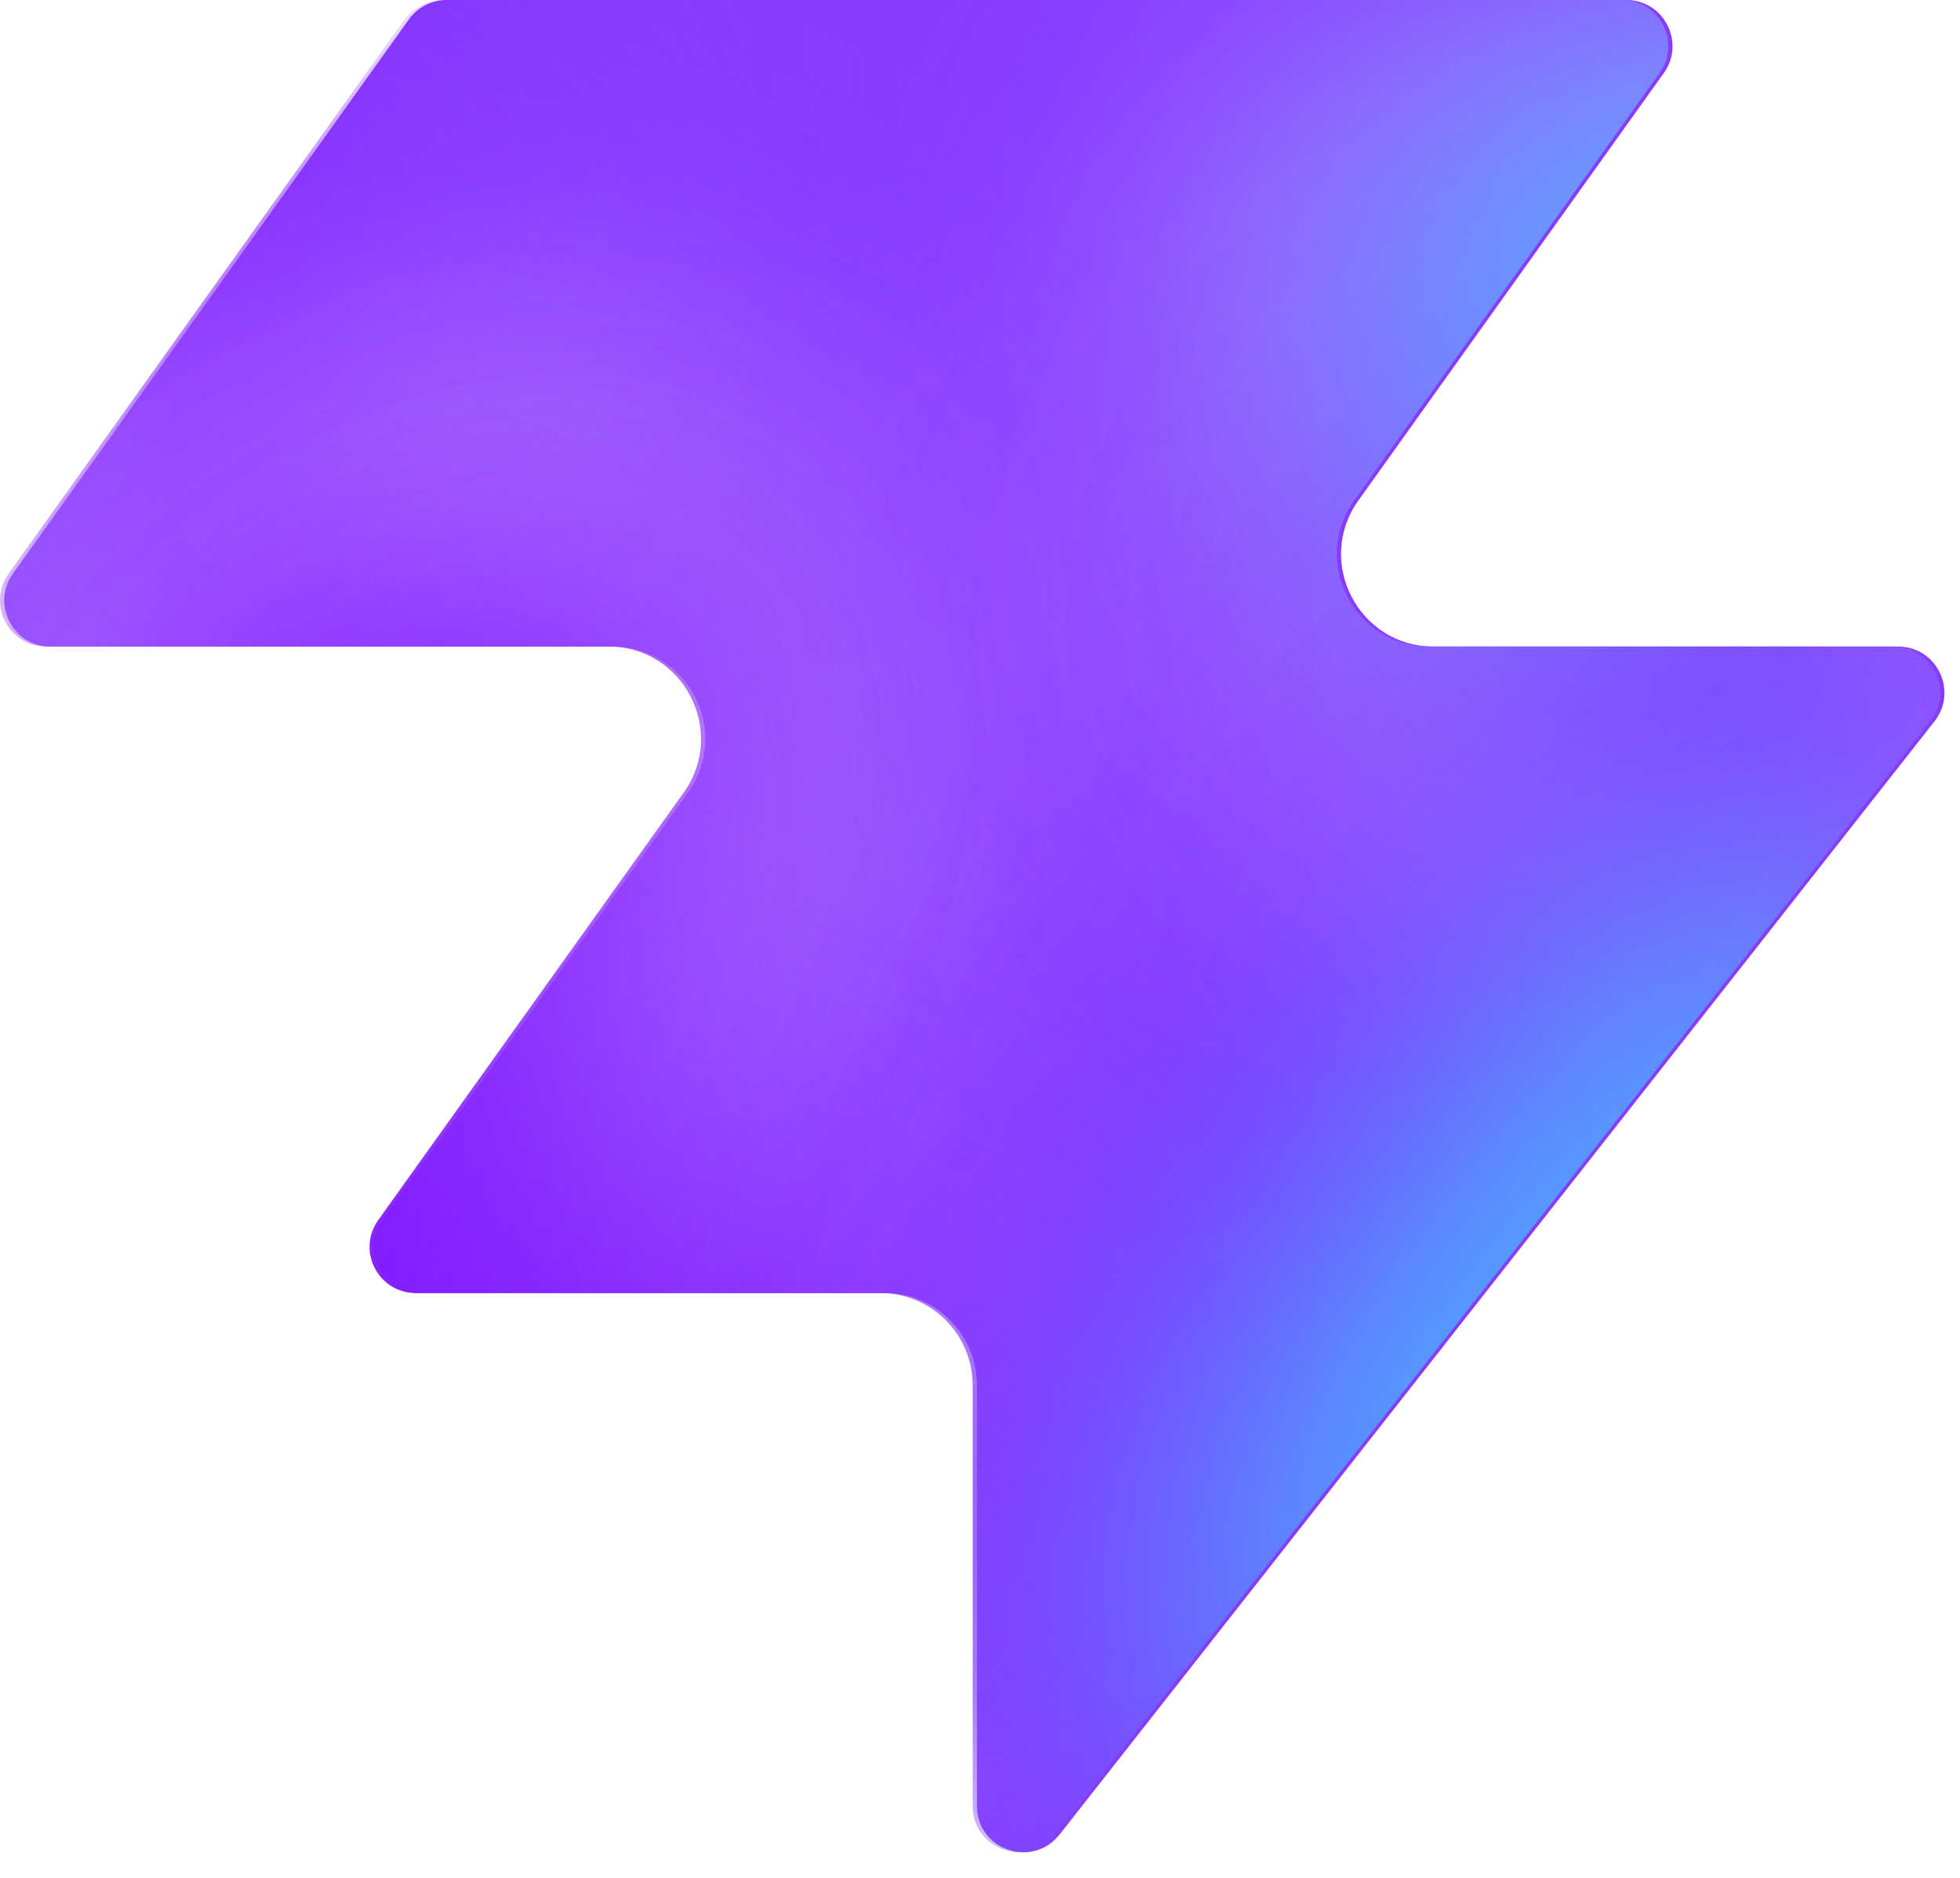
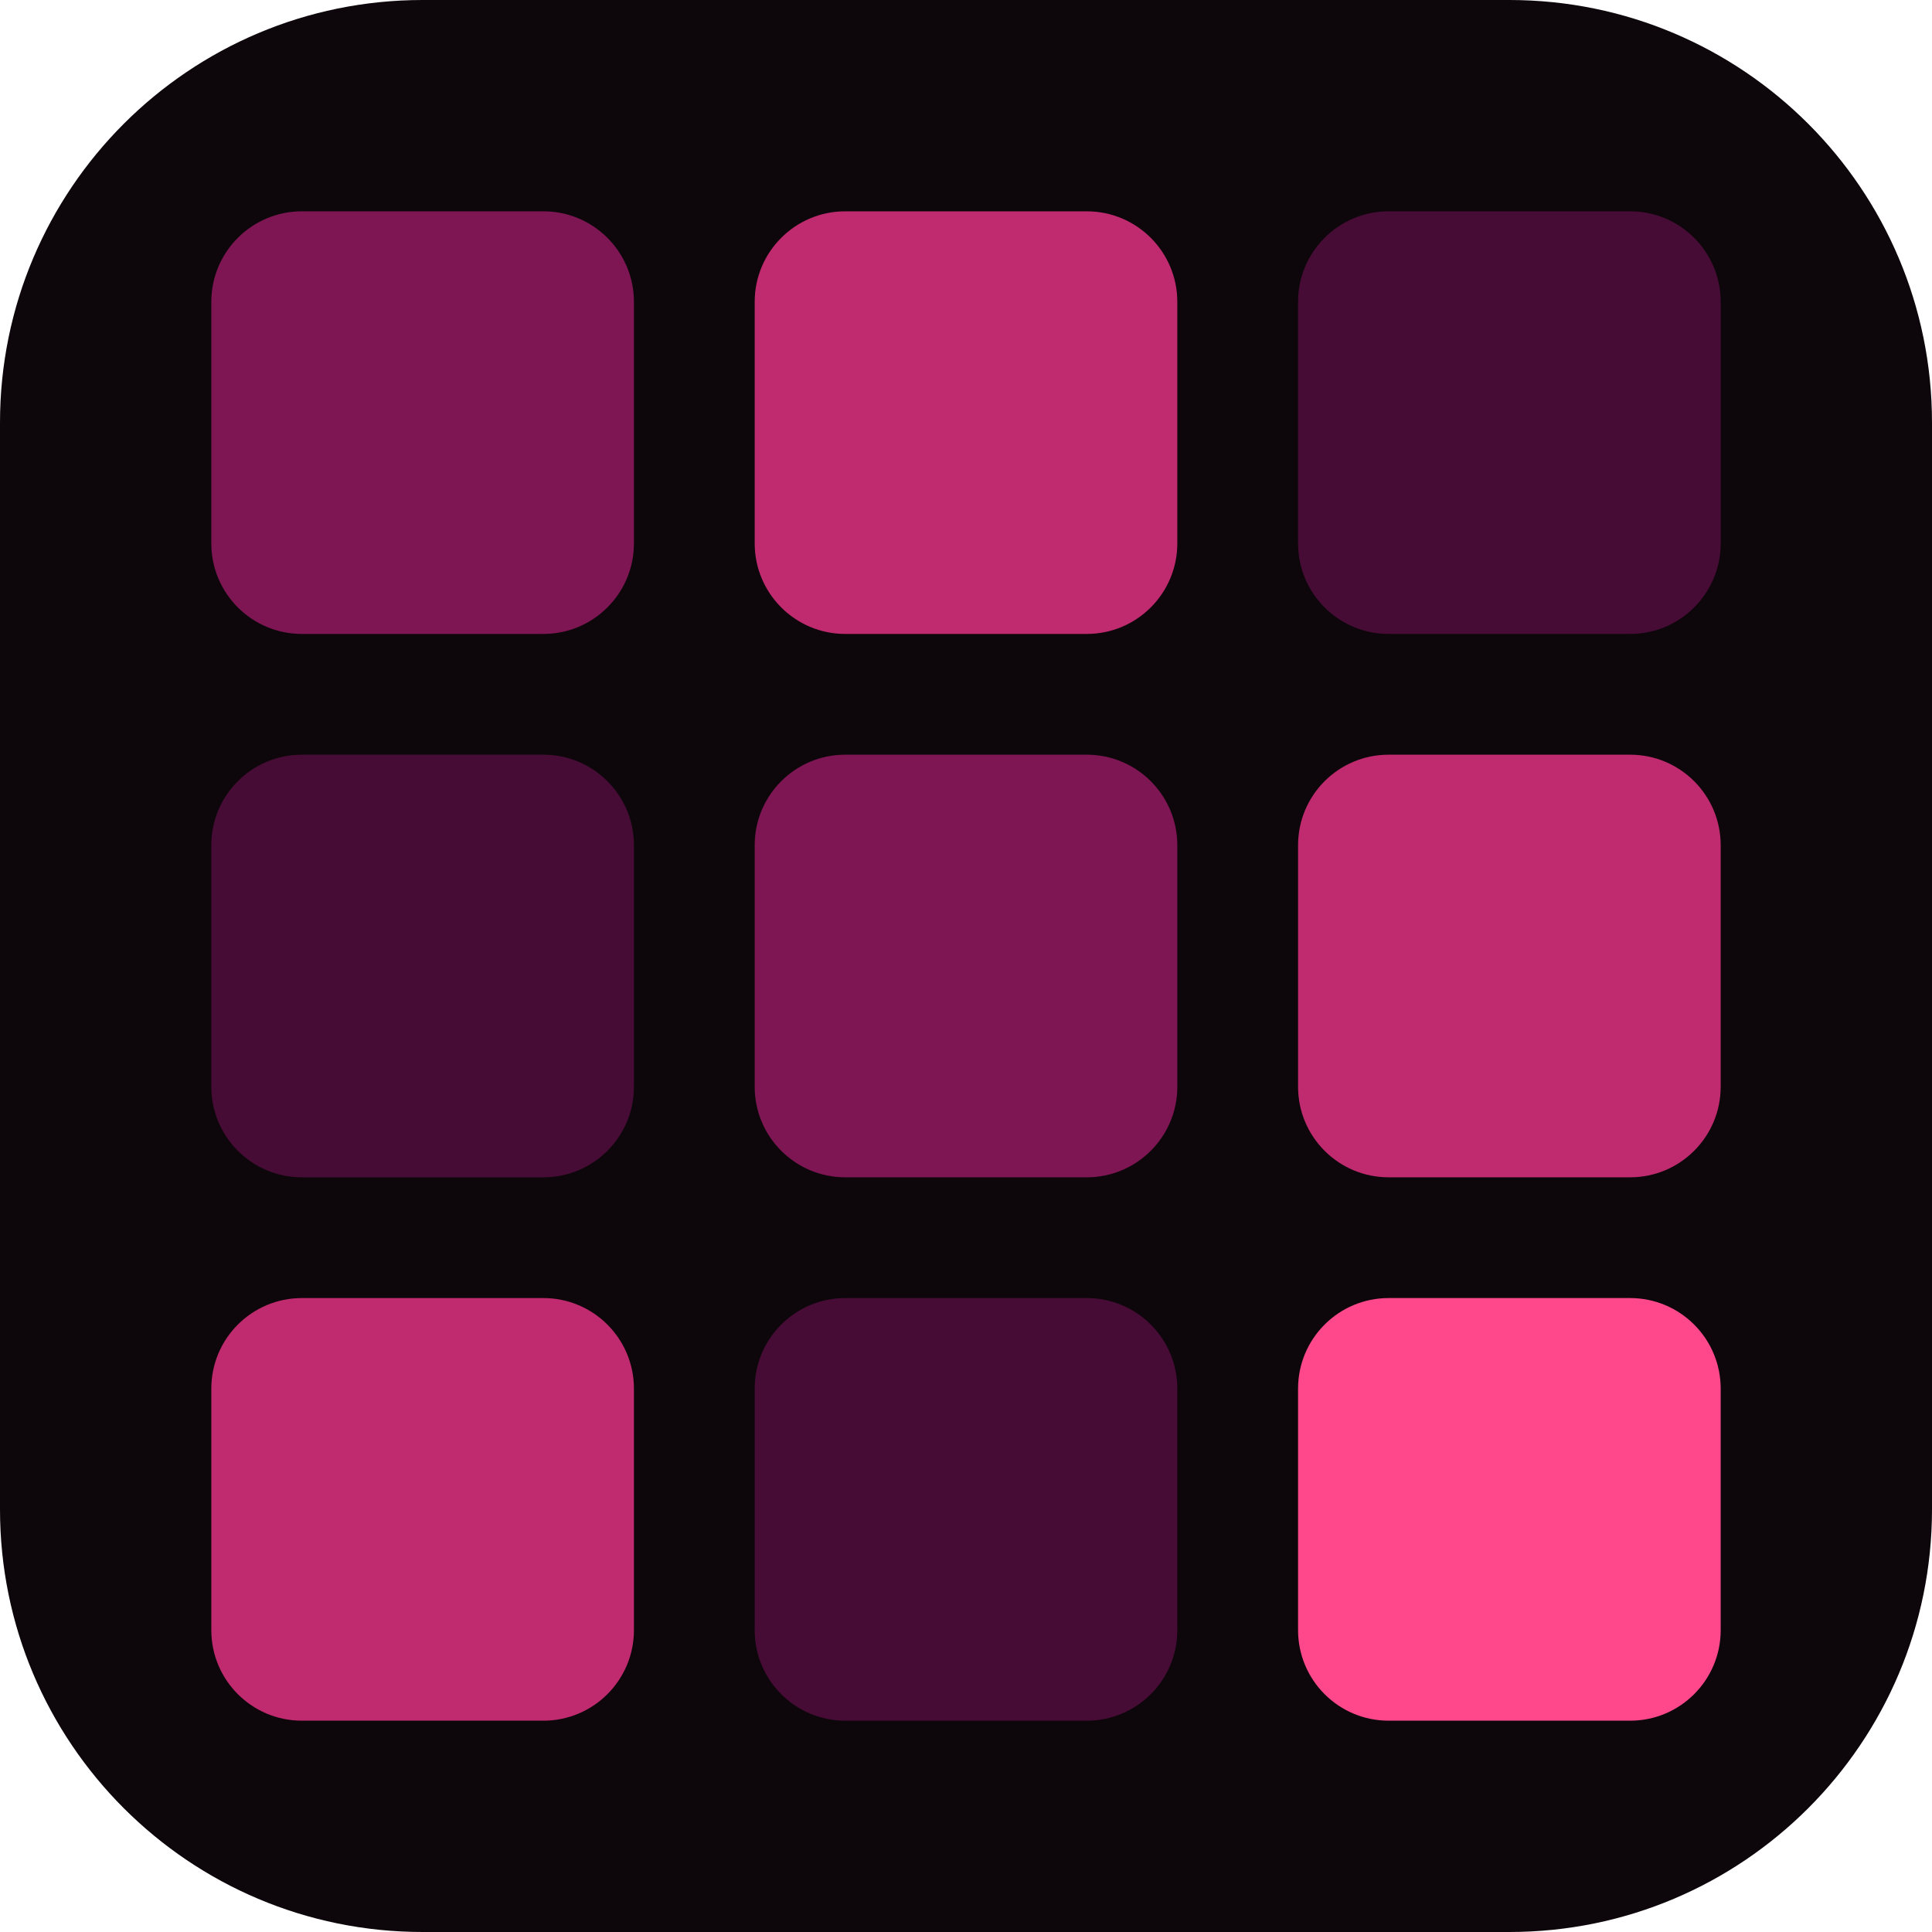
- <svg xmlns="http://www.w3.org/2000/svg" width="48" height="46" fill="none" viewBox="0 0 48 46">
-   <path fill="#863bff" d="M25.946 44.938c-.664.845-2.021.375-2.021-.698V33.937a2.26 2.26 0 0 0-2.262-2.262H10.287c-.92 0-1.456-1.04-.92-1.788l7.48-10.471c1.07-1.497 0-3.578-1.842-3.578H1.237c-.92 0-1.456-1.04-.92-1.788L10.013.474c.214-.297.556-.474.92-.474h28.894c.92 0 1.456 1.04.92 1.788l-7.48 10.471c-1.07 1.498 0 3.579 1.842 3.579h11.377c.943 0 1.473 1.088.89 1.83L25.947 44.94z" style="fill:#863bff;fill:color(display-p3 .525 .23 1);fill-opacity:1" />
-   <mask id="a" width="48" height="46" x="0" y="0" maskUnits="userSpaceOnUse" style="mask-type:alpha">
-     <path fill="#000" d="M25.842 44.938c-.664.844-2.021.375-2.021-.698V33.937a2.26 2.26 0 0 0-2.262-2.262H10.183c-.92 0-1.456-1.04-.92-1.788l7.48-10.471c1.07-1.498 0-3.579-1.842-3.579H1.133c-.92 0-1.456-1.04-.92-1.787L9.91.473c.214-.297.556-.474.92-.474h28.894c.92 0 1.456 1.04.92 1.788l-7.48 10.471c-1.07 1.498 0 3.578 1.842 3.578h11.377c.943 0 1.473 1.088.89 1.832L25.843 44.94z" style="fill:#000;fill-opacity:1" />
-   </mask>
-   <g mask="url(#a)">
-     <g filter="url(#b)">
-       <ellipse cx="5.508" cy="14.704" fill="#ede6ff" rx="5.508" ry="14.704" style="fill:#ede6ff;fill:color(display-p3 .927 .903 1);fill-opacity:1" transform="matrix(.00324 1 1 -.00324 -4.47 31.516)" />
-     </g>
-     <g filter="url(#c)">
-       <ellipse cx="10.399" cy="29.851" fill="#ede6ff" rx="10.399" ry="29.851" style="fill:#ede6ff;fill:color(display-p3 .927 .903 1);fill-opacity:1" transform="matrix(.00324 1 1 -.00324 -39.328 7.883)" />
-     </g>
-     <g filter="url(#d)">
-       <ellipse cx="5.508" cy="30.487" fill="#7e14ff" rx="5.508" ry="30.487" style="fill:#7e14ff;fill:color(display-p3 .492 .077 1);fill-opacity:1" transform="rotate(89.814 -25.913 -14.639)scale(1 -1)" />
-     </g>
-     <g filter="url(#e)">
-       <ellipse cx="5.508" cy="30.599" fill="#7e14ff" rx="5.508" ry="30.599" style="fill:#7e14ff;fill:color(display-p3 .492 .077 1);fill-opacity:1" transform="rotate(89.814 -32.644 -3.334)scale(1 -1)" />
-     </g>
-     <g filter="url(#f)">
-       <ellipse cx="5.508" cy="30.599" fill="#7e14ff" rx="5.508" ry="30.599" style="fill:#7e14ff;fill:color(display-p3 .492 .077 1);fill-opacity:1" transform="matrix(.00324 1 1 -.00324 -34.34 30.47)" />
-     </g>
-     <g filter="url(#g)">
-       <ellipse cx="14.072" cy="22.078" fill="#ede6ff" rx="14.072" ry="22.078" style="fill:#ede6ff;fill:color(display-p3 .927 .903 1);fill-opacity:1" transform="rotate(93.35 24.506 48.493)scale(-1 1)" />
-     </g>
-     <g filter="url(#h)">
-       <ellipse cx="3.47" cy="21.501" fill="#7e14ff" rx="3.47" ry="21.501" style="fill:#7e14ff;fill:color(display-p3 .492 .077 1);fill-opacity:1" transform="rotate(89.009 28.708 47.59)scale(-1 1)" />
-     </g>
-     <g filter="url(#i)">
-       <ellipse cx="3.47" cy="21.501" fill="#7e14ff" rx="3.47" ry="21.501" style="fill:#7e14ff;fill:color(display-p3 .492 .077 1);fill-opacity:1" transform="rotate(89.009 28.708 47.59)scale(-1 1)" />
-     </g>
-     <g filter="url(#j)">
-       <ellipse cx=".387" cy="8.972" fill="#7e14ff" rx="4.407" ry="29.108" style="fill:#7e14ff;fill:color(display-p3 .492 .077 1);fill-opacity:1" transform="rotate(39.51 .387 8.972)" />
-     </g>
-     <g filter="url(#k)">
-       <ellipse cx="47.523" cy="-6.092" fill="#7e14ff" rx="4.407" ry="29.108" style="fill:#7e14ff;fill:color(display-p3 .492 .077 1);fill-opacity:1" transform="rotate(37.892 47.523 -6.092)" />
-     </g>
-     <g filter="url(#l)">
-       <ellipse cx="41.412" cy="6.333" fill="#47bfff" rx="5.971" ry="9.665" style="fill:#47bfff;fill:color(display-p3 .28 .748 1);fill-opacity:1" transform="rotate(37.892 41.412 6.333)" />
-     </g>
-     <g filter="url(#m)">
-       <ellipse cx="-1.879" cy="38.332" fill="#7e14ff" rx="4.407" ry="29.108" style="fill:#7e14ff;fill:color(display-p3 .492 .077 1);fill-opacity:1" transform="rotate(37.892 -1.88 38.332)" />
-     </g>
-     <g filter="url(#n)">
-       <ellipse cx="-1.879" cy="38.332" fill="#7e14ff" rx="4.407" ry="29.108" style="fill:#7e14ff;fill:color(display-p3 .492 .077 1);fill-opacity:1" transform="rotate(37.892 -1.88 38.332)" />
-     </g>
-     <g filter="url(#o)">
-       <ellipse cx="35.651" cy="29.907" fill="#7e14ff" rx="4.407" ry="29.108" style="fill:#7e14ff;fill:color(display-p3 .492 .077 1);fill-opacity:1" transform="rotate(37.892 35.651 29.907)" />
-     </g>
-     <g filter="url(#p)">
-       <ellipse cx="38.418" cy="32.4" fill="#47bfff" rx="5.971" ry="15.297" style="fill:#47bfff;fill:color(display-p3 .28 .748 1);fill-opacity:1" transform="rotate(37.892 38.418 32.4)" />
-     </g>
-   </g>
-   <defs>
-     <filter id="b" width="60.045" height="41.654" x="-19.77" y="16.149" color-interpolation-filters="sRGB" filterUnits="userSpaceOnUse">
-       <feFlood flood-opacity="0" result="BackgroundImageFix" />
-       <feBlend in="SourceGraphic" in2="BackgroundImageFix" result="shape" />
-       <feGaussianBlur result="effect1_foregroundBlur_2002_17158" stdDeviation="7.659" />
-     </filter>
-     <filter id="c" width="90.34" height="51.437" x="-54.613" y="-7.533" color-interpolation-filters="sRGB" filterUnits="userSpaceOnUse">
-       <feFlood flood-opacity="0" result="BackgroundImageFix" />
-       <feBlend in="SourceGraphic" in2="BackgroundImageFix" result="shape" />
-       <feGaussianBlur result="effect1_foregroundBlur_2002_17158" stdDeviation="7.659" />
-     </filter>
-     <filter id="d" width="79.355" height="29.4" x="-49.64" y="2.03" color-interpolation-filters="sRGB" filterUnits="userSpaceOnUse">
-       <feFlood flood-opacity="0" result="BackgroundImageFix" />
-       <feBlend in="SourceGraphic" in2="BackgroundImageFix" result="shape" />
-       <feGaussianBlur result="effect1_foregroundBlur_2002_17158" stdDeviation="4.596" />
-     </filter>
-     <filter id="e" width="79.579" height="29.4" x="-45.045" y="20.029" color-interpolation-filters="sRGB" filterUnits="userSpaceOnUse">
-       <feFlood flood-opacity="0" result="BackgroundImageFix" />
-       <feBlend in="SourceGraphic" in2="BackgroundImageFix" result="shape" />
-       <feGaussianBlur result="effect1_foregroundBlur_2002_17158" stdDeviation="4.596" />
-     </filter>
-     <filter id="f" width="79.579" height="29.4" x="-43.513" y="21.178" color-interpolation-filters="sRGB" filterUnits="userSpaceOnUse">
-       <feFlood flood-opacity="0" result="BackgroundImageFix" />
-       <feBlend in="SourceGraphic" in2="BackgroundImageFix" result="shape" />
-       <feGaussianBlur result="effect1_foregroundBlur_2002_17158" stdDeviation="4.596" />
-     </filter>
-     <filter id="g" width="74.749" height="58.852" x="15.756" y="-17.901" color-interpolation-filters="sRGB" filterUnits="userSpaceOnUse">
-       <feFlood flood-opacity="0" result="BackgroundImageFix" />
-       <feBlend in="SourceGraphic" in2="BackgroundImageFix" result="shape" />
-       <feGaussianBlur result="effect1_foregroundBlur_2002_17158" stdDeviation="7.659" />
-     </filter>
-     <filter id="h" width="61.377" height="25.362" x="23.548" y="2.284" color-interpolation-filters="sRGB" filterUnits="userSpaceOnUse">
-       <feFlood flood-opacity="0" result="BackgroundImageFix" />
-       <feBlend in="SourceGraphic" in2="BackgroundImageFix" result="shape" />
-       <feGaussianBlur result="effect1_foregroundBlur_2002_17158" stdDeviation="4.596" />
-     </filter>
-     <filter id="i" width="61.377" height="25.362" x="23.548" y="2.284" color-interpolation-filters="sRGB" filterUnits="userSpaceOnUse">
-       <feFlood flood-opacity="0" result="BackgroundImageFix" />
-       <feBlend in="SourceGraphic" in2="BackgroundImageFix" result="shape" />
-       <feGaussianBlur result="effect1_foregroundBlur_2002_17158" stdDeviation="4.596" />
-     </filter>
-     <filter id="j" width="56.045" height="63.649" x="-27.636" y="-22.853" color-interpolation-filters="sRGB" filterUnits="userSpaceOnUse">
-       <feFlood flood-opacity="0" result="BackgroundImageFix" />
-       <feBlend in="SourceGraphic" in2="BackgroundImageFix" result="shape" />
-       <feGaussianBlur result="effect1_foregroundBlur_2002_17158" stdDeviation="4.596" />
-     </filter>
-     <filter id="k" width="54.814" height="64.646" x="20.116" y="-38.415" color-interpolation-filters="sRGB" filterUnits="userSpaceOnUse">
-       <feFlood flood-opacity="0" result="BackgroundImageFix" />
-       <feBlend in="SourceGraphic" in2="BackgroundImageFix" result="shape" />
-       <feGaussianBlur result="effect1_foregroundBlur_2002_17158" stdDeviation="4.596" />
-     </filter>
-     <filter id="l" width="33.541" height="35.313" x="24.641" y="-11.323" color-interpolation-filters="sRGB" filterUnits="userSpaceOnUse">
-       <feFlood flood-opacity="0" result="BackgroundImageFix" />
-       <feBlend in="SourceGraphic" in2="BackgroundImageFix" result="shape" />
-       <feGaussianBlur result="effect1_foregroundBlur_2002_17158" stdDeviation="4.596" />
-     </filter>
-     <filter id="m" width="54.814" height="64.646" x="-29.286" y="6.009" color-interpolation-filters="sRGB" filterUnits="userSpaceOnUse">
-       <feFlood flood-opacity="0" result="BackgroundImageFix" />
-       <feBlend in="SourceGraphic" in2="BackgroundImageFix" result="shape" />
-       <feGaussianBlur result="effect1_foregroundBlur_2002_17158" stdDeviation="4.596" />
-     </filter>
-     <filter id="n" width="54.814" height="64.646" x="-29.286" y="6.009" color-interpolation-filters="sRGB" filterUnits="userSpaceOnUse">
-       <feFlood flood-opacity="0" result="BackgroundImageFix" />
-       <feBlend in="SourceGraphic" in2="BackgroundImageFix" result="shape" />
-       <feGaussianBlur result="effect1_foregroundBlur_2002_17158" stdDeviation="4.596" />
-     </filter>
-     <filter id="o" width="54.814" height="64.646" x="8.244" y="-2.416" color-interpolation-filters="sRGB" filterUnits="userSpaceOnUse">
-       <feFlood flood-opacity="0" result="BackgroundImageFix" />
-       <feBlend in="SourceGraphic" in2="BackgroundImageFix" result="shape" />
-       <feGaussianBlur result="effect1_foregroundBlur_2002_17158" stdDeviation="4.596" />
-     </filter>
-     <filter id="p" width="39.409" height="43.623" x="18.713" y="10.588" color-interpolation-filters="sRGB" filterUnits="userSpaceOnUse">
-       <feFlood flood-opacity="0" result="BackgroundImageFix" />
-       <feBlend in="SourceGraphic" in2="BackgroundImageFix" result="shape" />
-       <feGaussianBlur result="effect1_foregroundBlur_2002_17158" stdDeviation="4.596" />
-     </filter>
-   </defs>
+ <svg xmlns="http://www.w3.org/2000/svg" viewBox="0 0 32 32">
+   <rect width="32" height="32" rx="7" fill="#0d060b" />
+   <rect x="3.5" y="3.5" width="7" height="7" rx="1.5" fill="#7d1653" />
+   <rect x="12.5" y="3.5" width="7" height="7" rx="1.5" fill="#c02a6e" />
+   <rect x="21.5" y="3.5" width="7" height="7" rx="1.5" fill="#470c35" />
+   <rect x="3.5" y="12.5" width="7" height="7" rx="1.5" fill="#470c35" />
+   <rect x="12.5" y="12.5" width="7" height="7" rx="1.5" fill="#7d1653" />
+   <rect x="21.5" y="12.5" width="7" height="7" rx="1.5" fill="#c02a6e" />
+   <rect x="3.5" y="21.5" width="7" height="7" rx="1.5" fill="#c02a6e" />
+   <rect x="12.5" y="21.5" width="7" height="7" rx="1.5" fill="#470c35" />
+   <rect x="21.5" y="21.5" width="7" height="7" rx="1.5" fill="#ff488b" />
</svg>
